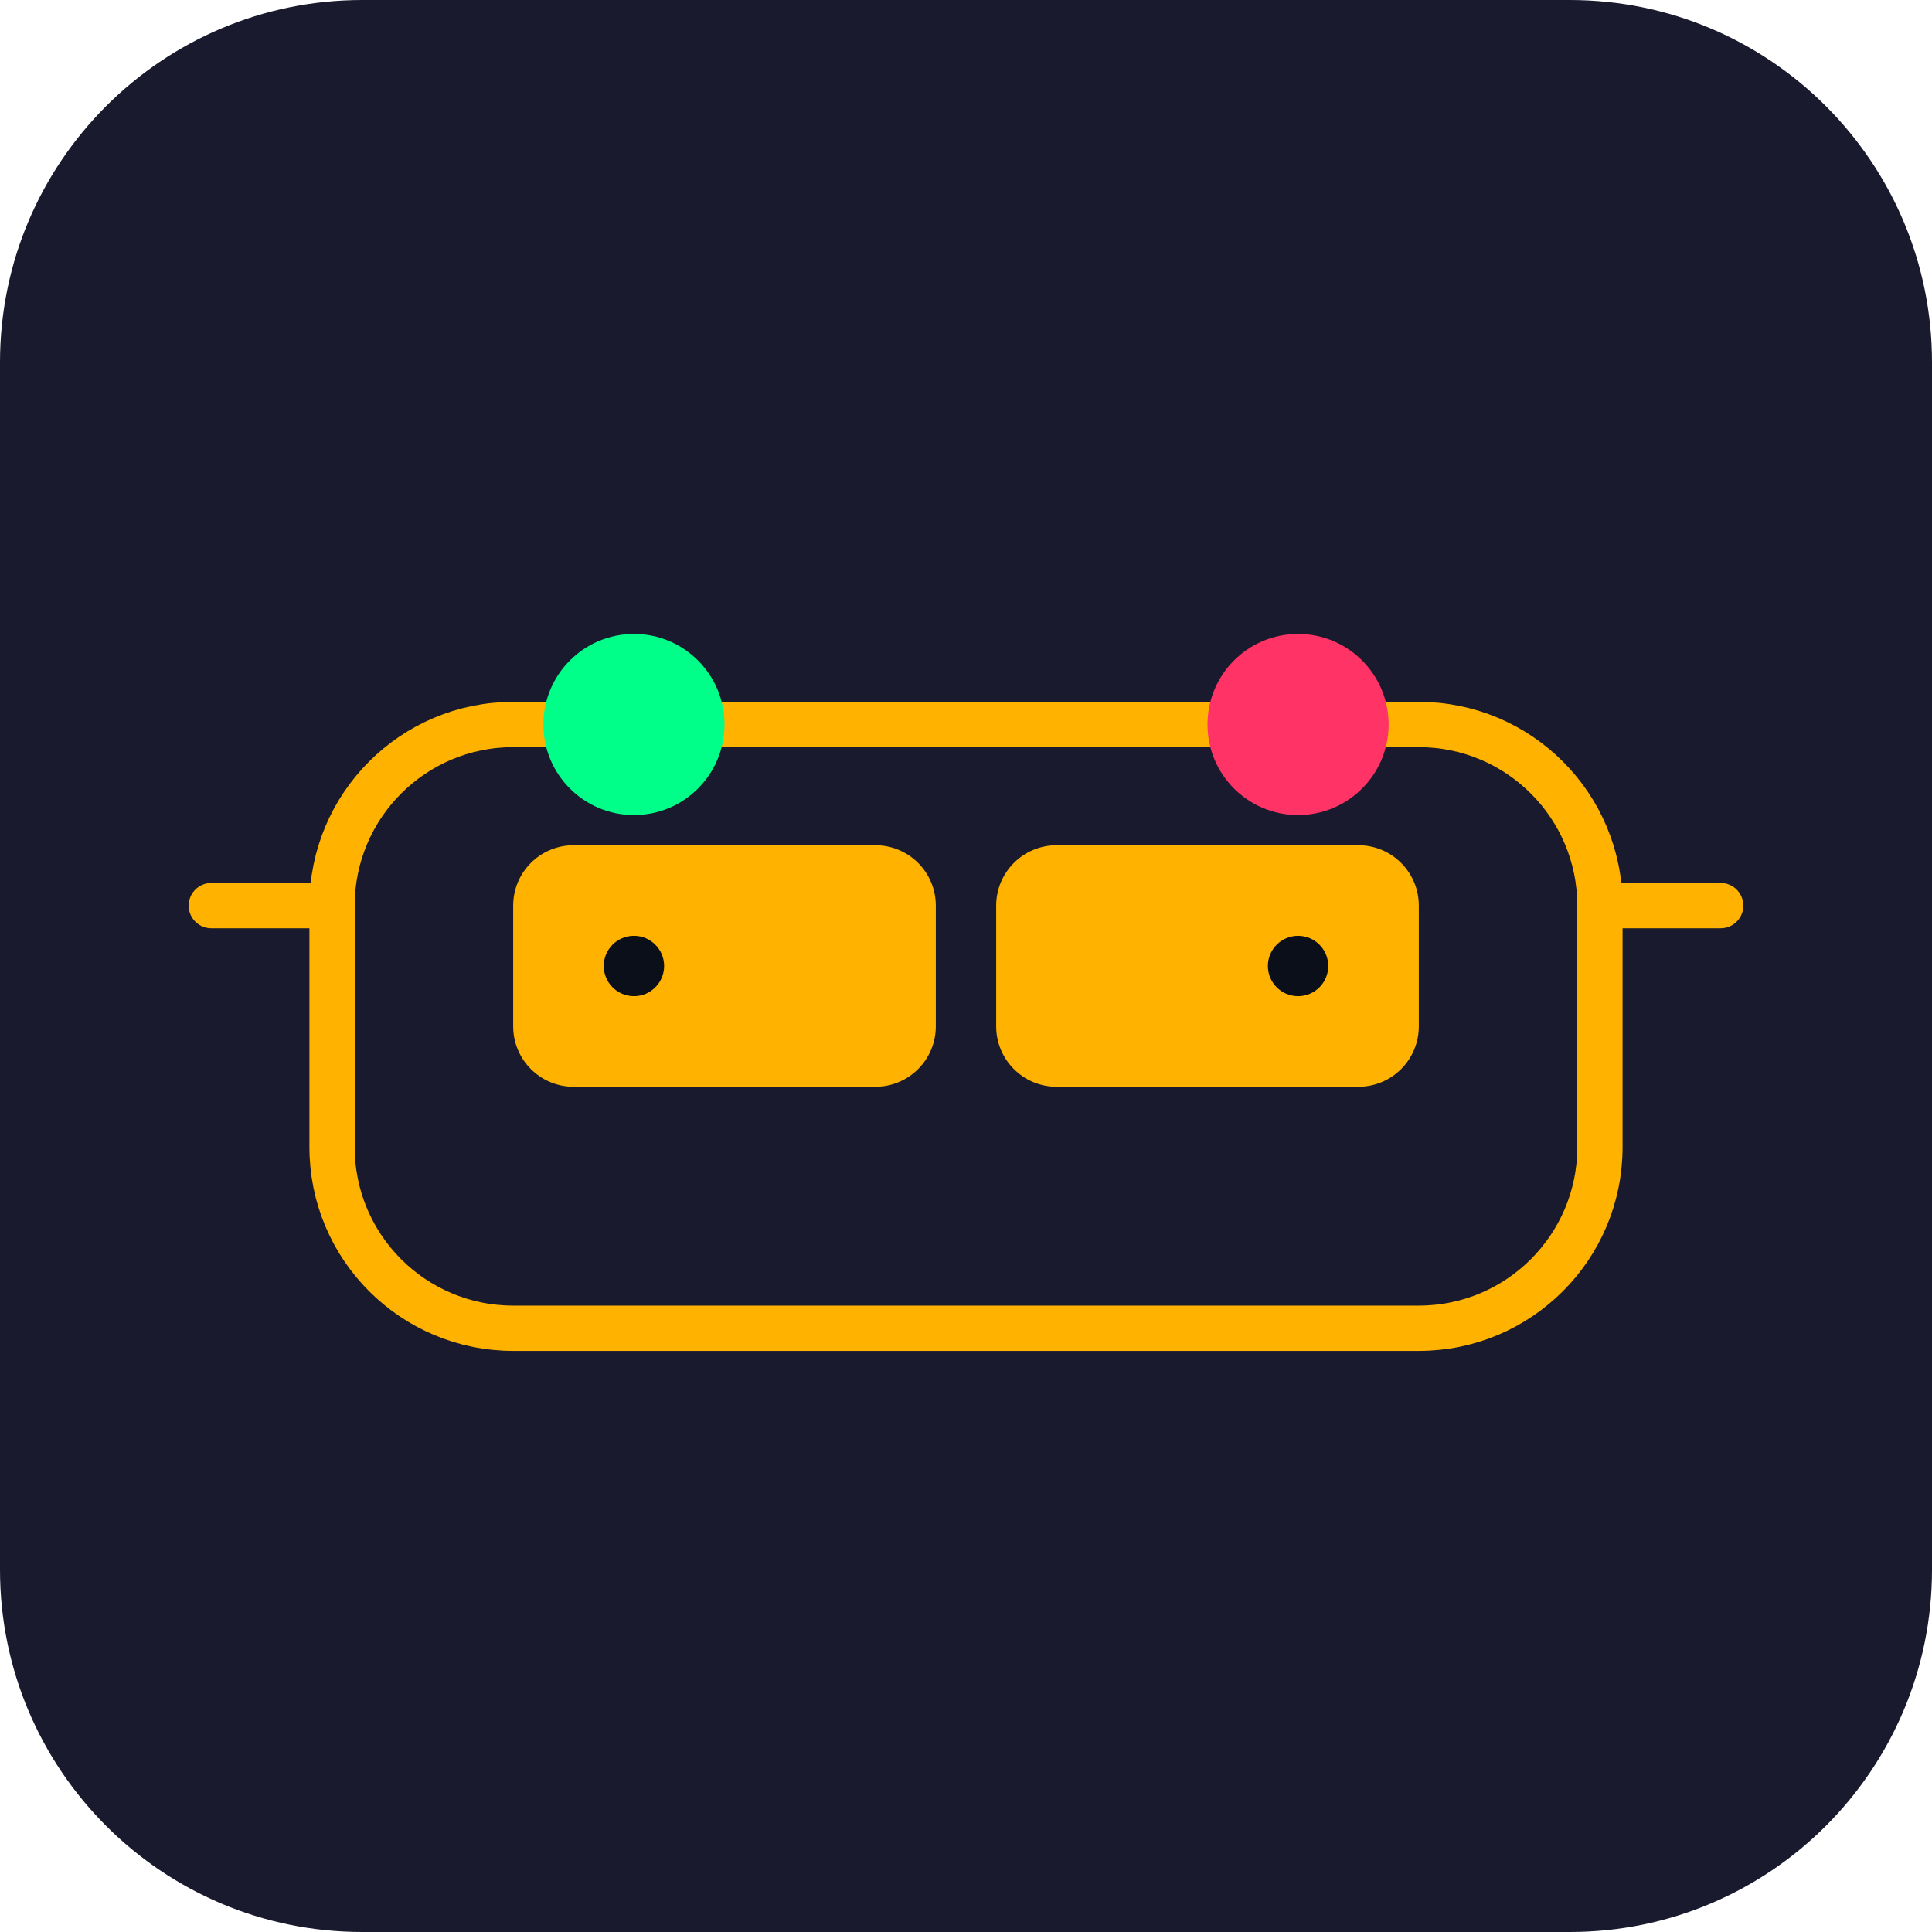
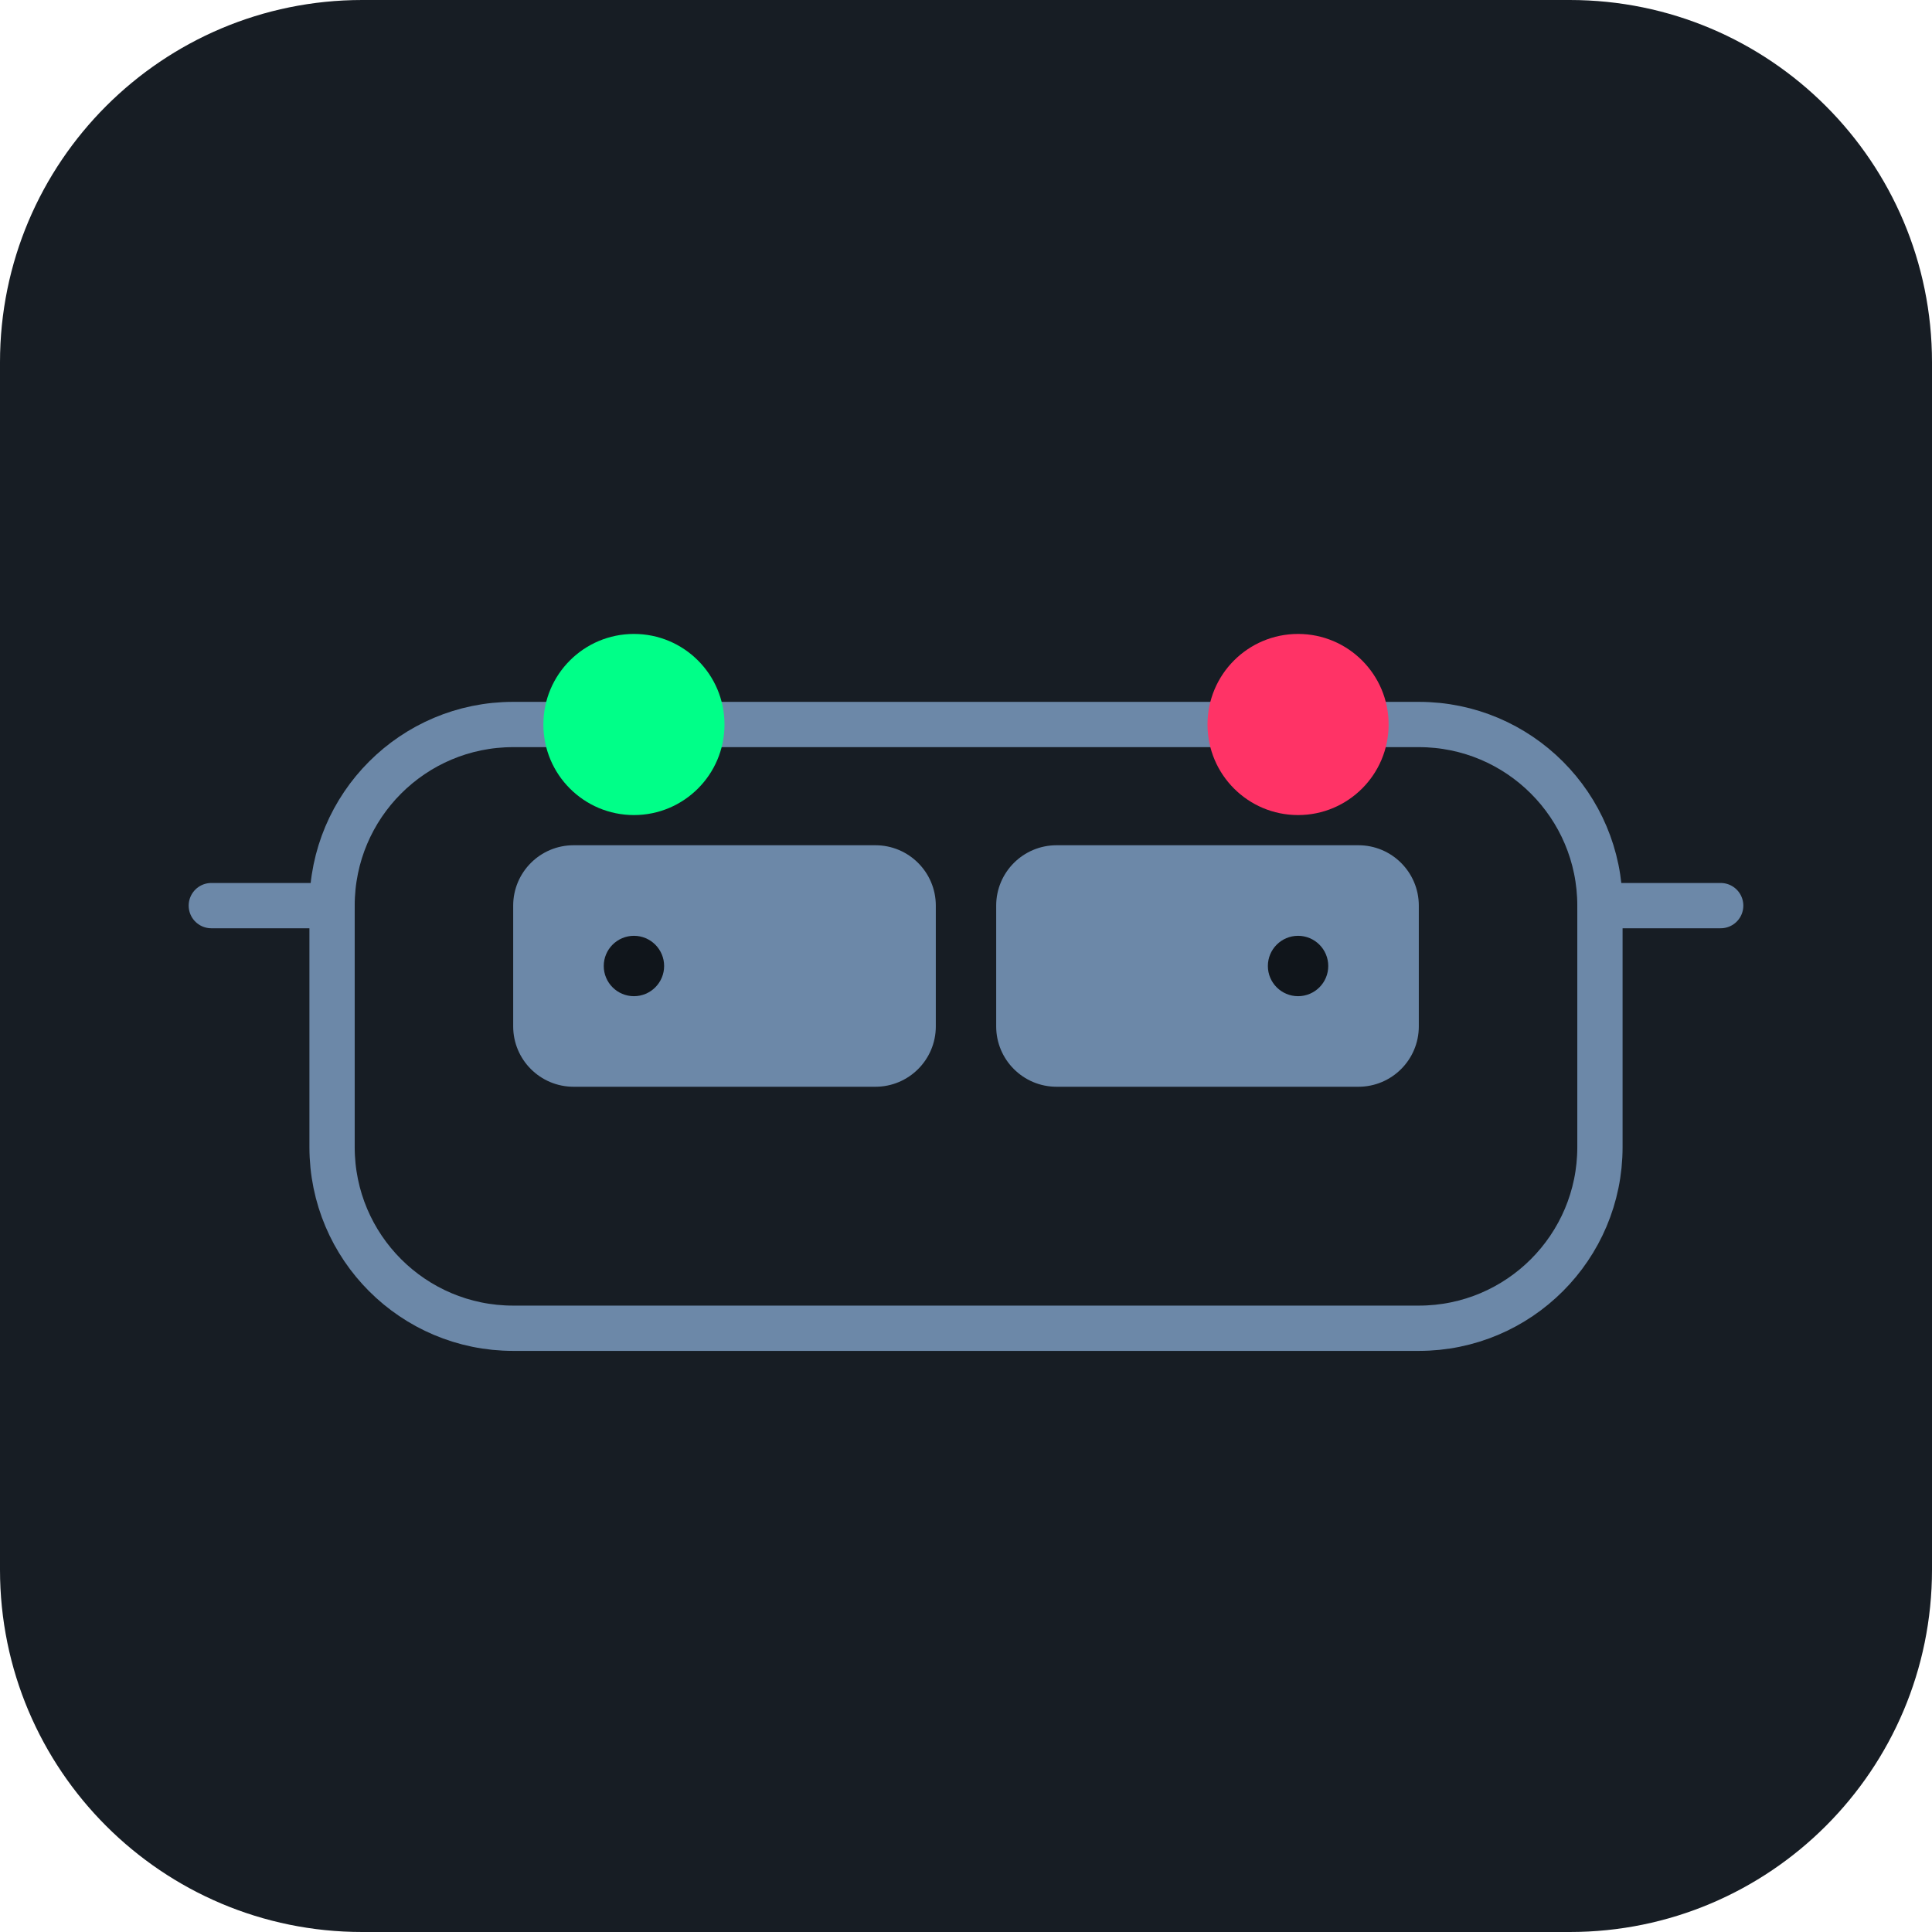
<svg xmlns="http://www.w3.org/2000/svg" width="128" height="128" viewBox="0 0 128 128">
-   <rect width="128" height="128" rx="24" fill="#1A1A2E" />
-   <rect x="22" y="48" width="84" height="40" rx="12" fill="none" stroke="#FFB300" stroke-width="3" />
-   <rect x="34" y="56" width="28" height="16" rx="4" fill="#FFB300" />
-   <rect x="66" y="56" width="28" height="16" rx="4" fill="#FFB300" />
+   <rect width="128" height="128" rx="24" fill="#171D24" />
+   <rect x="22" y="48" width="84" height="40" rx="12" fill="none" stroke="#6C88A8" stroke-width="3" />
+   <rect x="34" y="56" width="28" height="16" rx="4" fill="#6C88A8" />
+   <rect x="66" y="56" width="28" height="16" rx="4" fill="#6C88A8" />
  <circle cx="42" cy="48" r="6" fill="#00FF88" />
  <circle cx="86" cy="48" r="6" fill="#FF3366" />
-   <line x1="22" y1="60" x2="14" y2="60" stroke="#FFB300" stroke-width="3" stroke-linecap="round" />
-   <line x1="106" y1="60" x2="114" y2="60" stroke="#FFB300" stroke-width="3" stroke-linecap="round" />
-   <circle cx="42" cy="64" r="2" fill="#0B0F1A" />
-   <circle cx="86" cy="64" r="2" fill="#0B0F1A" />
+   <line x1="22" y1="60" x2="14" y2="60" stroke="#6C88A8" stroke-width="3" stroke-linecap="round" />
+   <line x1="106" y1="60" x2="114" y2="60" stroke="#6C88A8" stroke-width="3" stroke-linecap="round" />
+   <circle cx="42" cy="64" r="2" fill="#10151B" />
+   <circle cx="86" cy="64" r="2" fill="#10151B" />
</svg>
